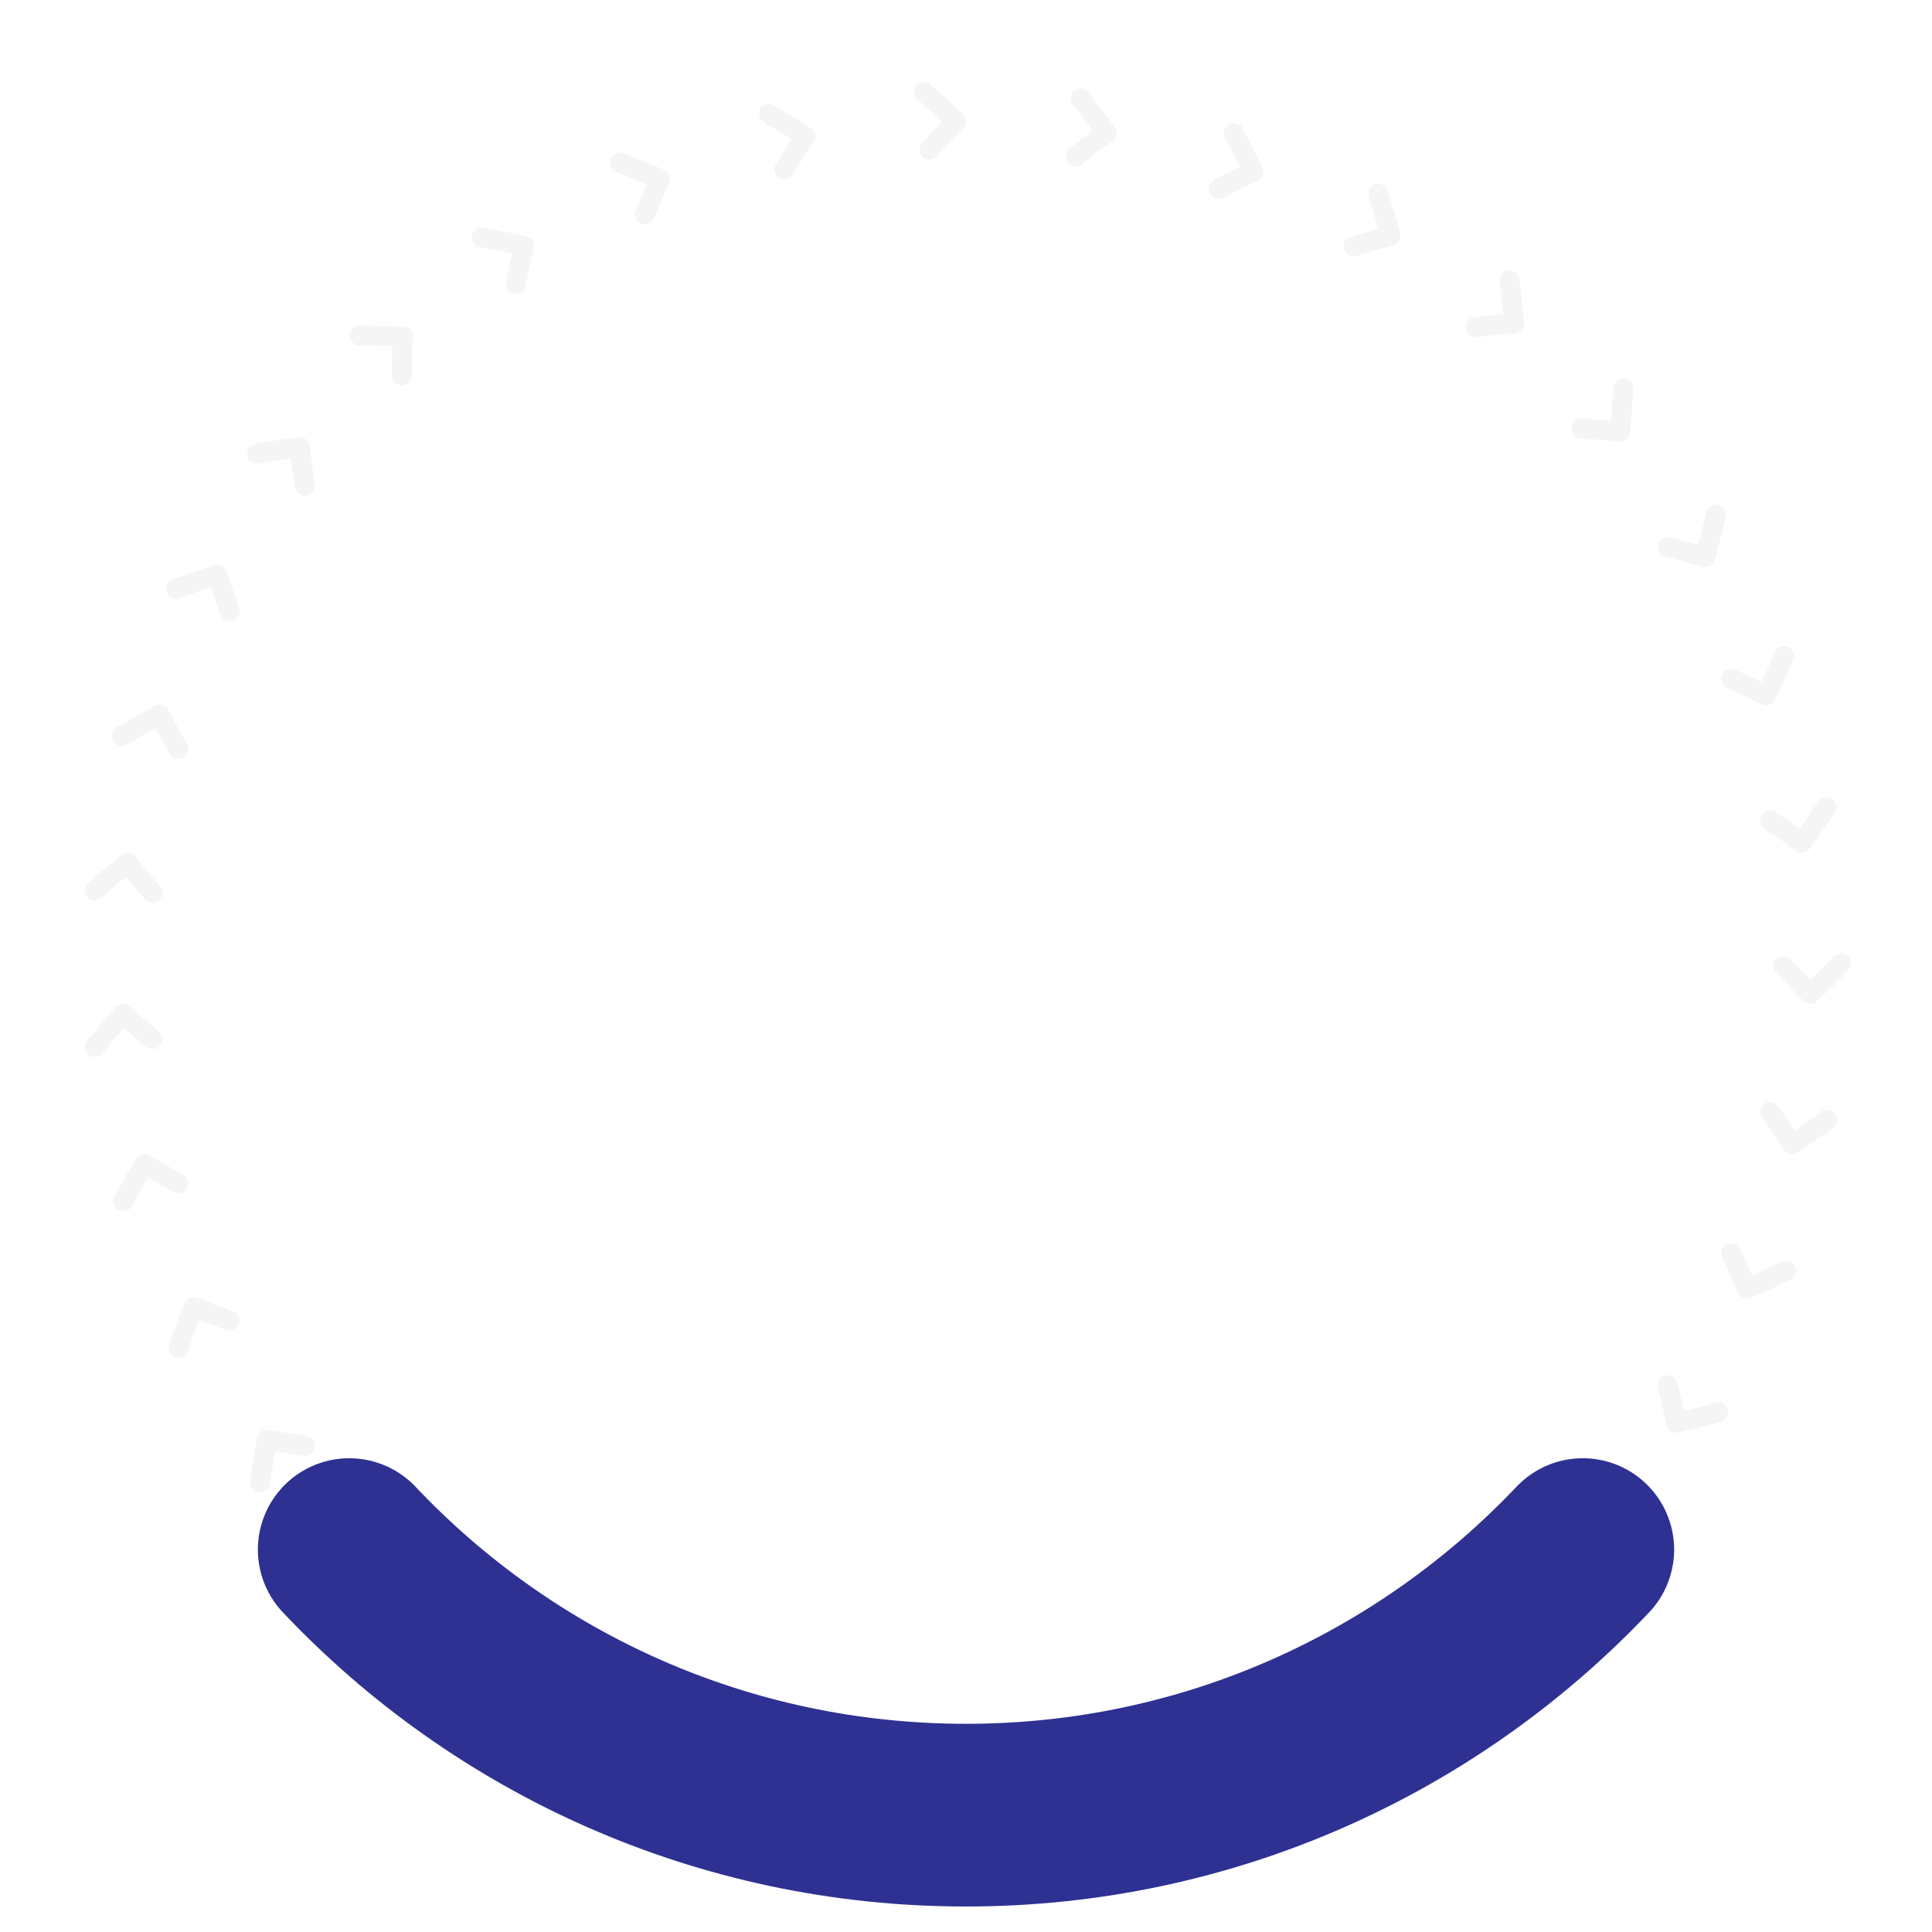
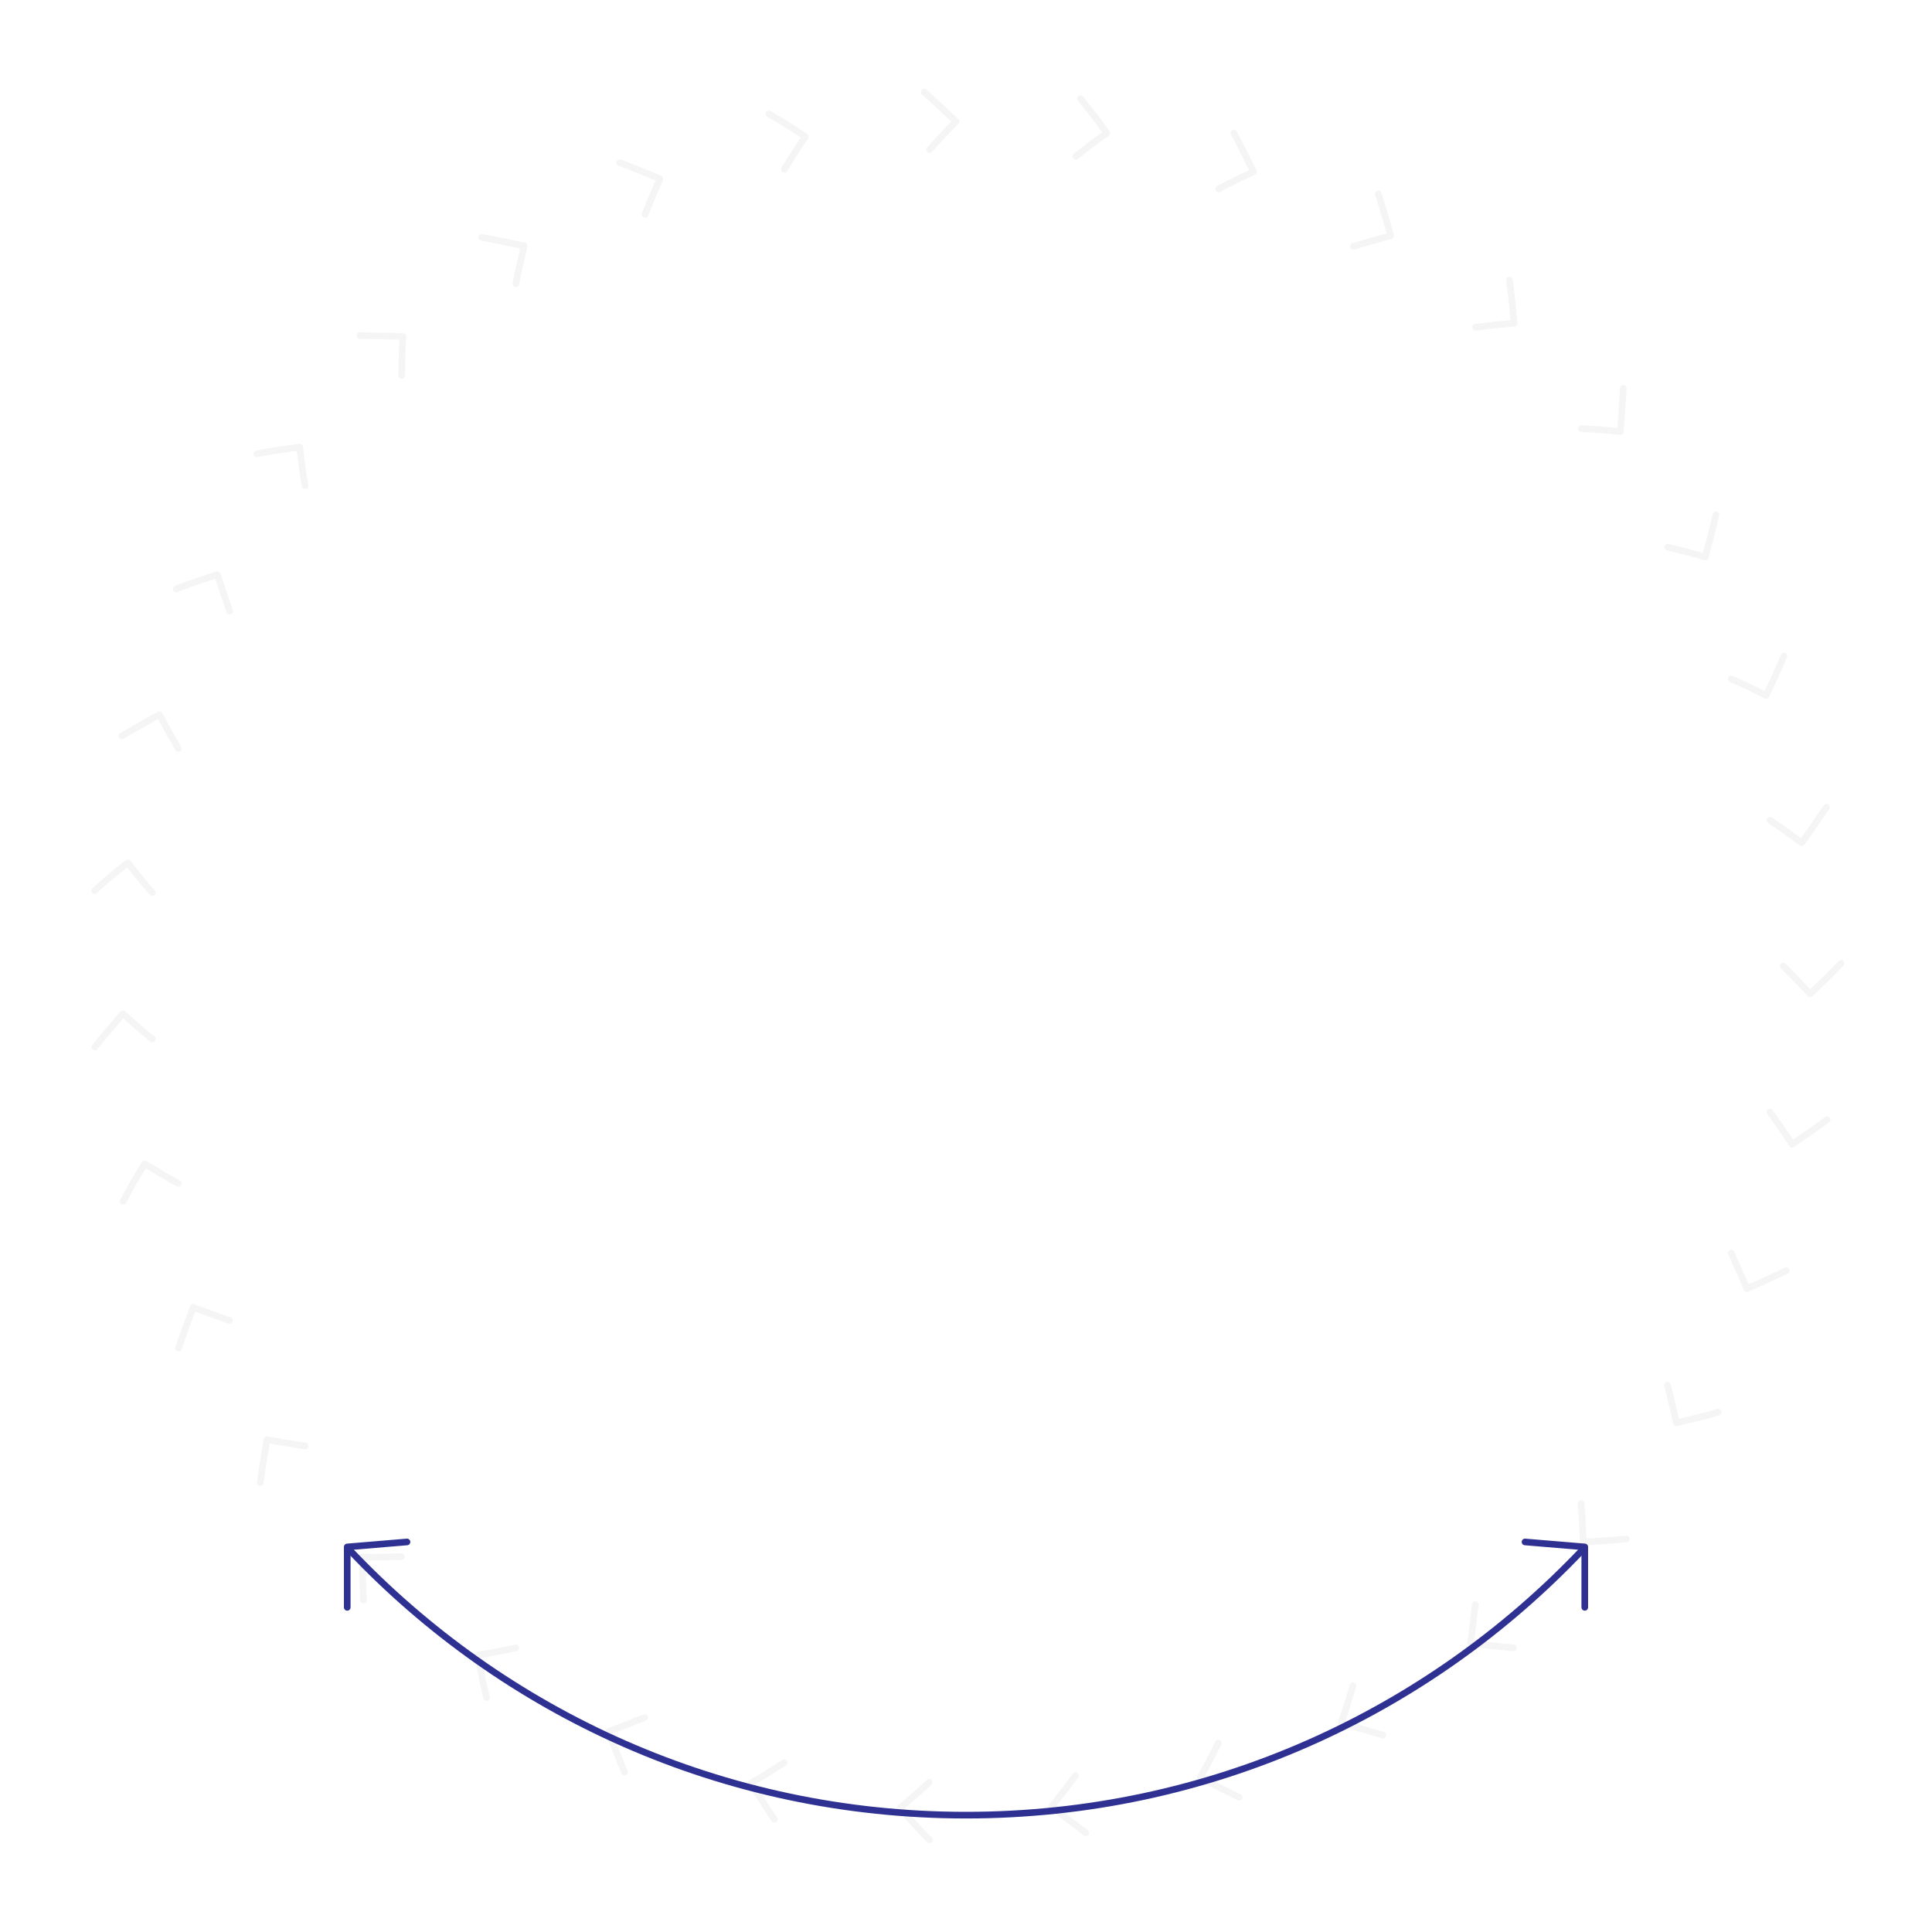
<svg xmlns="http://www.w3.org/2000/svg" version="1.1" id="Capa_1" x="0px" y="0px" viewBox="0 0 582 582" style="enable-background:new 0 0 582 582;" xml:space="preserve">
  <style type="text/css">
- 	.st0{fill:none;stroke:#F5F5F5;stroke-width:6;stroke-linecap:round;stroke-linejoin:round;}
+ 	.st0{fill:none;stroke:#F5F5F5;stroke-width:2;stroke-linecap:round;stroke-linejoin:round;}
	.st1{fill:#9FA200;fill-opacity:0;}
- 	.st2{fill:none;stroke:#2E3192;stroke-width:55.037;stroke-linecap:round;stroke-linejoin:round;}
+ 	.st2{fill:none;stroke:#2E3192;stroke-width:2;stroke-linecap:round;stroke-linejoin:round;}
</style>
  <g id="Elipse_8_2_">
    <g>
      <g>
        <g>
          <path class="st0" d="M324.1,47.1l4.6-3.6c1.6-1.2,3.1-2.3,4.7-3.4c-1.3-1.7-2.5-3.6-3.9-5.3c-1.3-1.7-2.7-3.4-4-5.1" />
        </g>
        <g>
          <path class="st0" d="M367.1,56.9c3.4-1.8,6.9-3.5,10.5-5.2c-1.9-3.8-3.8-7.7-5.9-11.6" />
        </g>
        <g>
          <path class="st0" d="M407.7,74.2c3.7-1.1,7.4-2.1,11.2-3.2c-0.6-2.1-1.1-4.2-1.8-6.3c-0.6-2.1-1.2-4.2-1.9-6.3" />
        </g>
        <g>
          <path class="st0" d="M444.5,98.6c1.9-0.2,3.9-0.5,5.8-0.7l5.8-0.5c-0.2-2.1-0.4-4.3-0.6-6.5c-0.3-2.1-0.5-4.3-0.8-6.5" />
        </g>
        <g>
          <path class="st0" d="M476.4,129.1c3.8,0.2,7.8,0.5,11.7,0.9c0.4-4.3,0.6-8.6,0.9-13" />
        </g>
        <g>
          <path class="st0" d="M502.4,164.8c3.7,0.9,7.5,1.9,11.3,3c1.1-4.1,2.2-8.3,3.2-12.7" />
        </g>
        <g>
          <path class="st0" d="M521.5,204.5l2.7,1.2l2.6,1.2l5.2,2.6c1.9-3.9,3.8-7.9,5.4-11.9" />
        </g>
        <g>
          <path class="st0" d="M533.2,247.1l4.8,3.3c1.6,1.1,3.2,2.3,4.7,3.5c1.3-1.7,2.5-3.5,3.8-5.3c1.2-1.8,2.4-3.6,3.7-5.4" />
        </g>
        <g>
          <path class="st0" d="M537.2,291c2.7,2.7,5.4,5.5,8.1,8.4c3.1-3,6.3-6,9.3-9.2" />
        </g>
        <g>
          <path class="st0" d="M533.2,335c2.2,3.1,4.6,6.4,6.6,9.7l2.7-1.8l2.6-1.8c1.8-1.2,3.5-2.5,5.3-3.8" />
        </g>
        <g>
          <path class="st0" d="M521.5,377.5c1.6,3.5,3.2,7,4.7,10.7c3.9-1.7,7.9-3.5,11.9-5.4" />
        </g>
        <g>
          <path class="st0" d="M502.3,417.3c0.5,1.9,1,3.7,1.4,5.6l1.3,5.7c2.1-0.5,4.2-1,6.3-1.5l3.2-0.8l3.1-0.9" />
        </g>
        <g>
          <path class="st0" d="M476.3,452.9l0.4,5.8c0.1,2,0.2,3.9,0.2,5.8c4.4-0.1,8.6-0.5,13-0.9" />
        </g>
        <g>
          <path class="st0" d="M444.4,483.4c-0.4,3.8-0.9,7.7-1.4,11.6c4.2,0.6,8.5,1,12.9,1.4" />
        </g>
        <g>
          <path class="st0" d="M407.6,507.8c-1.1,3.7-2.3,7.4-3.5,11.1c4.1,1.3,8.2,2.6,12.5,3.8" />
        </g>
        <g>
          <path class="st0" d="M367,525.1c-1.7,3.5-3.5,6.9-5.4,10.3c1.9,1,3.8,2.1,5.8,3.1c1.9,1,3.9,1.9,5.9,2.9" />
        </g>
        <g>
          <path class="st0" d="M324,534.9c-2.3,3.1-4.7,6.2-7.2,9.3c3.3,2.7,6.8,5.3,10.3,7.9" />
        </g>
        <g>
          <path class="st0" d="M279.9,536.9c-1.4,1.4-2.8,2.6-4.3,3.9l-4.4,3.8c1.4,1.6,2.8,3.3,4.3,4.9l2.2,2.4l2.3,2.3" />
        </g>
        <g>
-           <path class="st0" d="M236.2,531c-1.6,1-3.3,2.1-4.9,3.1c-1.7,1-3.4,2.1-5,3c1.1,1.9,2.2,3.7,3.4,5.5c1.2,1.8,2.3,3.7,3.6,5.5" />
+           <path class="st0" d="M236.2,531c-1.6,1-3.3,2.1-4.9,3.1c-1.7,1-3.4,2.1-5,3c1.1,1.9,2.2,3.7,3.4,5.5s2.3,3.7,3.6,5.5" />
        </g>
        <g>
          <path class="st0" d="M194.2,517.4c-3.5,1.4-7.2,2.8-10.9,4.2c1.5,4,3.1,8.1,4.8,12.2" />
        </g>
        <g>
          <path class="st0" d="M155.4,496.4c-3.8,0.9-7.6,1.5-11.4,2.2c0.7,4.2,1.5,8.6,2.6,12.8" />
        </g>
        <g>
          <path class="st0" d="M120.9,468.9c-3.8,0.1-7.8,0.3-11.7,0.1c-0.1,4.4,0.1,8.6,0.3,13" />
        </g>
        <g>
          <path class="st0" d="M91.9,435.6c-3.8-0.6-7.6-1.2-11.5-1.9c-0.7,4.2-1.4,8.5-2,12.9" />
        </g>
        <g>
          <path class="st0" d="M69.1,397.8c-3.6-1.3-7.2-2.6-10.9-4c-1.5,4-3,8.1-4.4,12.3" />
        </g>
        <g>
          <path class="st0" d="M53.7,356.5c-1.7-0.9-3.4-1.9-5.1-2.9c-1.6-1-3.3-2-5-3c-1.1,1.8-2.3,3.7-3.4,5.6c-1,1.9-2.1,3.8-3.1,5.7" />
        </g>
        <g>
          <path class="st0" d="M45.9,313c-3-2.4-5.9-5-8.9-7.6c-2.8,3.2-5.6,6.5-8.4,10" />
        </g>
        <g>
          <path class="st0" d="M45.9,268.9c-2.6-2.9-5-5.9-7.4-9c-1.7,1.3-3.4,2.7-5.1,4.1c-1.7,1.4-3.3,2.8-4.9,4.3" />
        </g>
        <g>
          <path class="st0" d="M53.7,225.5c-1.9-3.3-3.8-6.7-5.7-10.2c-3.7,2-7.5,4.2-11.3,6.4" />
        </g>
        <g>
          <path class="st0" d="M69.2,184.1c-1.3-3.6-2.5-7.3-3.7-11c-4.1,1.3-8.2,2.7-12.4,4.3" />
        </g>
        <g>
          <path class="st0" d="M91.9,146.3c-0.3-1.9-0.7-3.9-0.9-5.8l-0.7-5.8c-2.1,0.3-4.3,0.6-6.5,0.9c-2.2,0.3-4.3,0.7-6.4,1.1" />
        </g>
        <g>
-           <path class="st0" d="M121,113.1l0.1-5.8l0.1-3l0.2-2.9c-2.2-0.1-4.3-0.2-6.5-0.2c-2.2,0-4.3-0.1-6.5-0.1" />
+           <path class="st0" d="M121,113.1l0.1-5.8l0.1-3l0.2-2.9c-2.2-0.1-4.3-0.2-6.5-0.2s-4.3-0.1-6.5-0.1" />
        </g>
        <g>
          <path class="st0" d="M155.4,85.5c0.7-3.8,1.6-7.6,2.5-11.4c-4.2-0.9-8.4-1.8-12.8-2.6" />
        </g>
        <g>
-           <path class="st0" d="M194.3,64.6c1.4-3.6,2.9-7.1,4.5-10.7c-2-0.9-4-1.7-6-2.5c-2-0.8-4.1-1.7-6.1-2.4" />
+           <path class="st0" d="M194.3,64.6c1.4-3.6,2.9-7.1,4.5-10.7c-2-0.9-4-1.7-6-2.5s-4.1-1.7-6.1-2.4" />
        </g>
        <g>
          <path class="st0" d="M236.3,51c2-3.3,4.1-6.7,6.3-9.8c-3.6-2.5-7.2-4.7-11-6.9" />
        </g>
        <g>
          <path class="st0" d="M280,45.1c2.6-2.8,5.2-5.7,8-8.5c-3.1-3-6.3-5.9-9.6-8.9" />
        </g>
      </g>
    </g>
  </g>
  <g>
    <circle id="Elipse_8_1_" class="st1" cx="291" cy="291" r="291" />
    <path class="st2" d="M476.8,466.8c-46.6,49.2-112.6,80-185.8,80s-139.2-30.7-185.8-80" />
  </g>
+   <polyline class="st2" points="477.4,484.2 477.4,466 459.4,464.5 " />
+   <polyline class="st2" points="104.6,484.2 104.6,466 122.6,464.5 " />
</svg>
